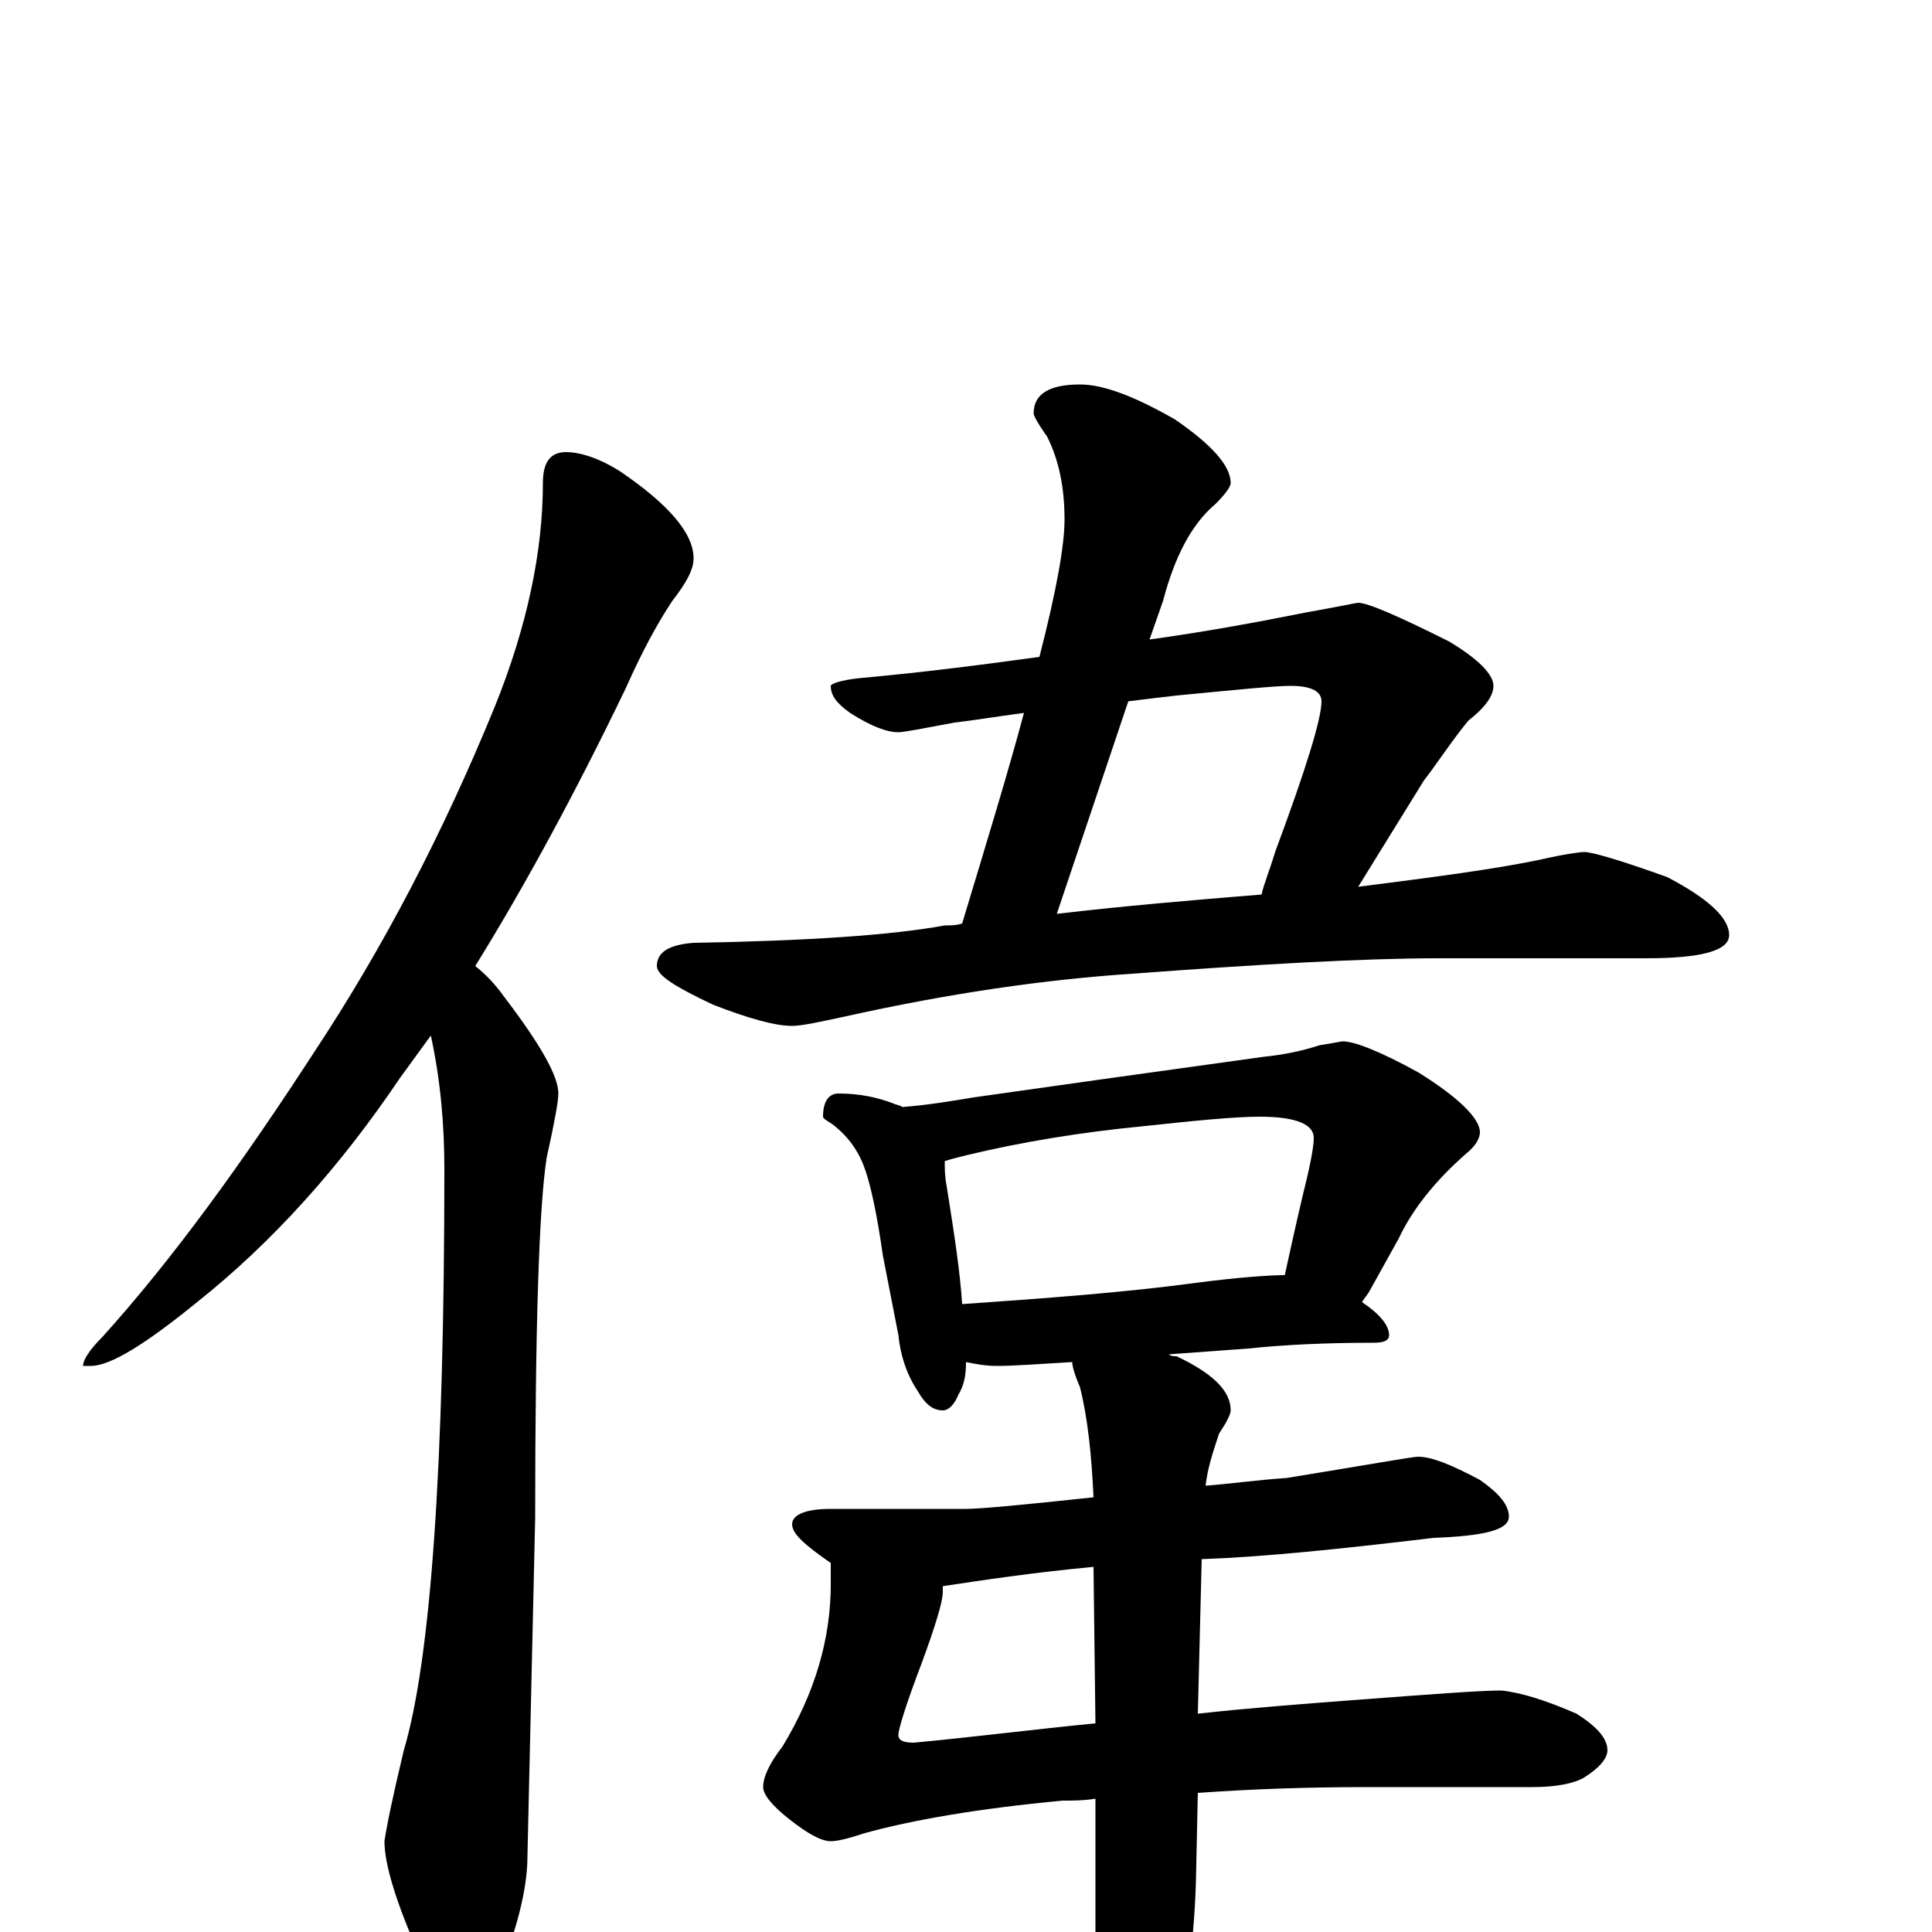
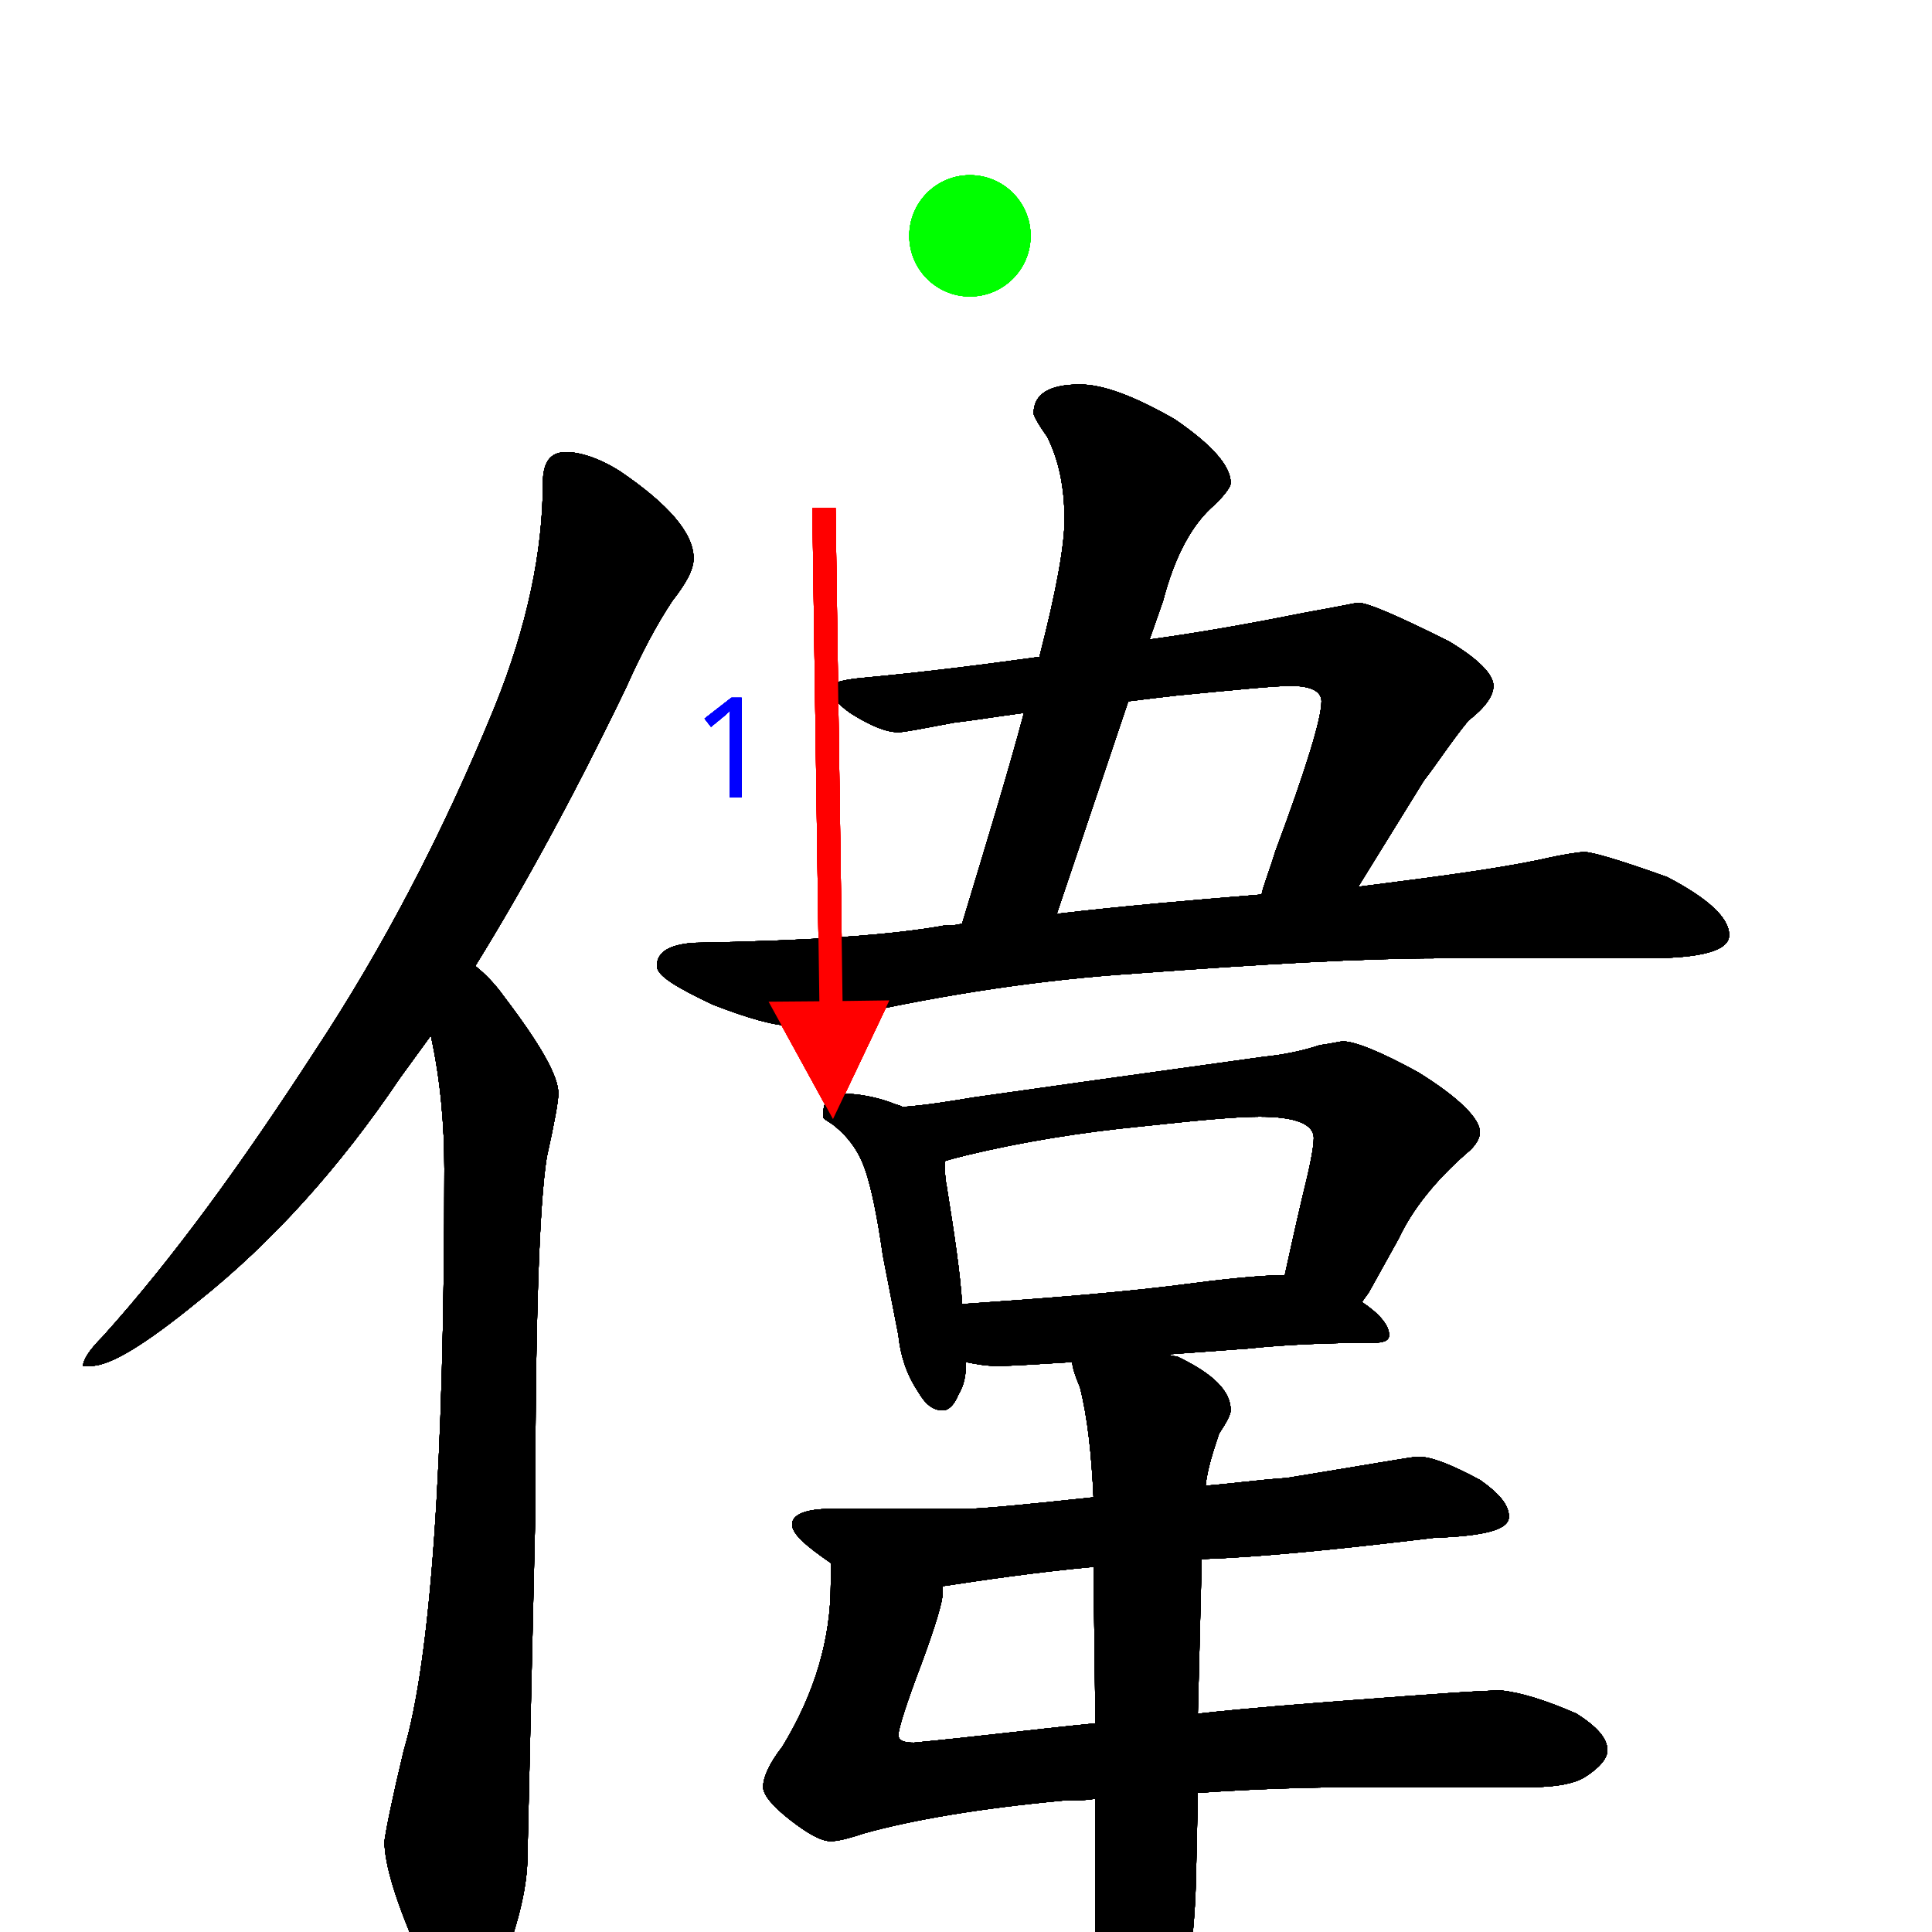
<svg xmlns="http://www.w3.org/2000/svg" version="1.1" id="Layer_1" x="0px" y="145px" width="1000px" height="1000px" viewBox="0 0 1000 1000" enable-background="new 0 0 1000 1000" xml:space="preserve">
  <g id="Layer_1">
    <path id="glyph" transform="matrix(1 0 0 -1 0 1000)" d="M293,766C300,766 310,763 321,756C346,739 359,724 359,711C359,705 355,698 348,689C340,677 332,662 324,644C298,590 272,542 246,500C251,496 256,491 261,484C280,459 289,443 289,434C289,430 287,419 283,401C279,376 277,313 277,214l-4,-175C273,25 269,6 260,-17C255,-34 249,-43 242,-43C233,-43 225,-33 218,-14C205,15 199,35 199,47C200,54 203,69 209,94C223,141 230,241 230,395C230,418 228,441 223,464C218,457 212,449 207,442C176,396 141,357 102,326C75,304 57,293 47,293l-4,0C43,296 46,301 53,308C90,349 126,399 163,456C198,509 229,568 256,634C273,676 281,715 281,750C281,761 285,766 293,766M703,688C708,688 724,681 750,668C765,659 773,651 773,645C773,640 769,634 760,627C751,616 744,605 737,596l-34,-55C742,546 773,550 797,555C810,558 818,559 820,559C824,559 838,555 863,546C884,535 895,525 895,516C895,508 881,504 852,504l-107,0C706,504 653,501 586,496C541,493 492,486 438,474C424,471 415,469 410,469C401,469 387,473 369,480C350,489 340,495 340,500C340,507 346,511 359,512C418,513 462,516 489,521C492,521 495,521 498,522C511,565 522,601 530,631C515,629 503,627 494,626C478,623 468,621 465,621C459,621 451,624 440,631C433,636 430,640 430,645C430,646 435,648 445,649C478,652 509,656 538,660C547,695 551,718 551,731C551,748 548,762 542,774C537,781 535,785 535,786C535,796 543,801 559,801C571,801 587,795 608,783C627,770 637,759 637,750C637,748 634,744 629,739C617,729 608,712 602,689l-7,-20C624,673 651,678 676,683C693,686 702,688 703,688M584,637l-37,-110C581,531 616,534 653,537C654,542 657,549 660,559C676,602 684,628 684,637C684,642 679,645 668,645C660,645 640,643 609,640C600,639 592,638 584,637M434,434C445,434 454,432 462,429C464,428 466,428 467,427C480,428 492,430 504,432C539,437 589,444 654,453C664,454 674,456 683,459C690,460 694,461 695,461C701,461 714,456 734,445C755,432 766,421 766,414C766,411 764,407 759,403C743,389 731,374 724,359l-15,-27C708,330 706,328 705,326C714,320 719,314 719,309C719,306 716,305 711,305C687,305 665,304 646,302l-41,-3C606,298 608,298 609,298C628,289 637,280 637,270C637,268 635,264 631,258C628,249 625,240 624,231C637,232 651,234 666,235C709,242 731,246 734,246C741,246 751,242 766,234C776,227 781,221 781,215C781,208 768,205 742,204C692,198 652,194 622,193l-2,-80C647,116 674,118 700,120C740,123 766,125 777,125C787,124 800,120 816,113C827,106 832,100 832,94C832,90 828,85 820,80C815,77 806,75 793,75l-86,0C677,75 648,74 620,72l-1,-46C618,-9 613,-39 605,-66C598,-97 591,-113 586,-113C579,-113 574,-103 570,-82C567,-63 566,-36 567,-3l0,72C561,68 555,68 550,68C507,64 472,58 447,51C438,48 433,47 430,47C425,47 418,51 409,58C400,65 395,71 395,75C395,80 398,87 405,96C422,124 430,152 430,180l0,11C417,200 410,206 410,211C410,216 417,219 430,219l70,0C507,219 529,221 566,225C565,247 563,266 559,282C556,289 555,293 555,295C538,294 525,293 516,293C510,293 505,294 500,295C500,288 499,283 496,278C494,273 491,270 488,270C483,270 479,273 475,280C469,289 466,299 465,309l-8,41C454,371 451,385 448,394C445,403 440,411 431,418C428,420 426,421 426,422C426,430 429,434 434,434M498,325C541,328 582,331 619,336C642,339 658,340 665,340C667,349 670,363 674,380C678,396 680,406 680,411C680,418 671,422 652,422C639,422 619,420 591,417C560,414 529,409 500,402C496,401 492,400 489,399C489,395 489,391 490,386C494,361 497,341 498,325M567,108l-1,81C534,186 508,182 488,179C488,178 488,177 488,176C488,171 484,158 477,139C469,118 465,105 465,102C465,99 468,98 473,98C505,101 536,105 567,108z" />
  </g>
+   <g id="Layer_2">
+     <path id="glyph" transform="matrix(1 0 0 -1 0 1000)" d="M293,766C300,766 310,763 321,756C346,739 359,724 359,711C359,705 355,698 348,689C340,677 332,662 324,644C298,590 272,542 246,500C251,496 256,491 261,484C280,459 289,443 289,434C289,430 287,419 283,401C279,376 277,313 277,214l-4,-175C273,25 269,6 260,-17C255,-34 249,-43 242,-43C233,-43 225,-33 218,-14C205,15 199,35 199,47C200,54 203,69 209,94C223,141 230,241 230,395C230,418 228,441 223,464C218,457 212,449 207,442C176,396 141,357 102,326C75,304 57,293 47,293l-4,0C43,296 46,301 53,308C90,349 126,399 163,456C198,509 229,568 256,634C273,676 281,715 281,750C281,761 285,766 293,766M703,688C708,688 724,681 750,668C765,659 773,651 773,645C773,640 769,634 760,627C751,616 744,605 737,596l-34,-55C742,546 773,550 797,555C810,558 818,559 820,559C824,559 838,555 863,546C884,535 895,525 895,516C895,508 881,504 852,504l-107,0C706,504 653,501 586,496C541,493 492,486 438,474C424,471 415,469 410,469C401,469 387,473 369,480C350,489 340,495 340,500C340,507 346,511 359,512C418,513 462,516 489,521C492,521 495,521 498,522C511,565 522,601 530,631C515,629 503,627 494,626C478,623 468,621 465,621C459,621 451,624 440,631C433,636 430,640 430,645C430,646 435,648 445,649C478,652 509,656 538,660C547,695 551,718 551,731C551,748 548,762 542,774C537,781 535,785 535,786C535,796 543,801 559,801C571,801 587,795 608,783C627,770 637,759 637,750C637,748 634,744 629,739C617,729 608,712 602,689l-7,-20C624,673 651,678 676,683C693,686 702,688 703,688M584,637l-37,-110C581,531 616,534 653,537C654,542 657,549 660,559C676,602 684,628 684,637C684,642 679,645 668,645C660,645 640,643 609,640C600,639 592,638 584,637M434,434C445,434 454,432 462,429C464,428 466,428 467,427C480,428 492,430 504,432C539,437 589,444 654,453C664,454 674,456 683,459C690,460 694,461 695,461C701,461 714,456 734,445C755,432 766,421 766,414C766,411 764,407 759,403C743,389 731,374 724,359l-15,-27C708,330 706,328 705,326C714,320 719,314 719,309C719,306 716,305 711,305C687,305 665,304 646,302l-41,-3C606,298 608,298 609,298C628,289 637,280 637,270C637,268 635,264 631,258C628,249 625,240 624,231C637,232 651,234 666,235C709,242 731,246 734,246C741,246 751,242 766,234C776,227 781,221 781,215C781,208 768,205 742,204C692,198 652,194 622,193l-2,-80C647,116 674,118 700,120C740,123 766,125 777,125C787,124 800,120 816,113C827,106 832,100 832,94C832,90 828,85 820,80C815,77 806,75 793,75l-86,0C677,75 648,74 620,72l-1,-46C618,-9 613,-39 605,-66C598,-97 591,-113 586,-113C579,-113 574,-103 570,-82C567,-63 566,-36 567,-3l0,72C561,68 555,68 550,68C507,64 472,58 447,51C438,48 433,47 430,47C425,47 418,51 409,58C400,65 395,71 395,75C395,80 398,87 405,96C422,124 430,152 430,180l0,11C417,200 410,206 410,211C410,216 417,219 430,219l70,0C507,219 529,221 566,225C565,247 563,266 559,282C556,289 555,293 555,295C538,294 525,293 516,293C510,293 505,294 500,295C500,288 499,283 496,278C494,273 491,270 488,270C483,270 479,273 475,280C469,289 466,299 465,309l-8,41C454,371 451,385 448,394C445,403 440,411 431,418C428,420 426,421 426,422C426,430 429,434 434,434M498,325C541,328 582,331 619,336C642,339 658,340 665,340C667,349 670,363 674,380C678,396 680,406 680,411C680,418 671,422 652,422C639,422 619,420 591,417C560,414 529,409 500,402C496,401 492,400 489,399C489,395 489,391 490,386C494,361 497,341 498,325M567,108l-1,81C534,186 508,182 488,179C488,178 488,177 488,176C488,171 484,158 477,139C469,118 465,105 465,102C465,99 468,98 473,98C505,101 536,105 567,108z" />
+     <circle id="Start_Mark" fill="#00FF00" cx="502.041" cy="122.069" r="31.395" />
+     <polyline id="Arrow" fill="#FF0000" stroke="#FF0000" stroke-width="12" points="426.48,263.014 430.191,524.204 407.91,524.391    430.764,566.061 450.771,523.923 430.191,524.204  " />
+     <text transform="matrix(1 0 0 1 358.2944 412.5508)" fill="#0000FF" font-family="'MyriadPro-Regular'" font-size="72">1</text>
+   </g>
+   <g id="Layer_3">
+     <path id="glyph" transform="matrix(1 0 0 -1 0 1000)" d="M293,766C300,766 310,763 321,756C346,739 359,724 359,711C359,705 355,698 348,689C340,677 332,662 324,644C298,590 272,542 246,500C251,496 256,491 261,484C280,459 289,443 289,434C289,430 287,419 283,401C279,376 277,313 277,214l-4,-175C273,25 269,6 260,-17C255,-34 249,-43 242,-43C233,-43 225,-33 218,-14C205,15 199,35 199,47C200,54 203,69 209,94C223,141 230,241 230,395C230,418 228,441 223,464C218,457 212,449 207,442C176,396 141,357 102,326C75,304 57,293 47,293l-4,0C43,296 46,301 53,308C90,349 126,399 163,456C198,509 229,568 256,634C273,676 281,715 281,750C281,761 285,766 293,766M703,688C708,688 724,681 750,668C765,659 773,651 773,645C773,640 769,634 760,627C751,616 744,605 737,596l-34,-55C742,546 773,550 797,555C810,558 818,559 820,559C824,559 838,555 863,546C884,535 895,525 895,516C895,508 881,504 852,504l-107,0C706,504 653,501 586,496C541,493 492,486 438,474C424,471 415,469 410,469C401,469 387,473 369,480C350,489 340,495 340,500C340,507 346,511 359,512C418,513 462,516 489,521C492,521 495,521 498,522C511,565 522,601 530,631C515,629 503,627 494,626C478,623 468,621 465,621C459,621 451,624 440,631C433,636 430,640 430,645C430,646 435,648 445,649C478,652 509,656 538,660C547,695 551,718 551,731C551,748 548,762 542,774C537,781 535,785 535,786C535,796 543,801 559,801C571,801 587,795 608,783C627,770 637,759 637,750C637,748 634,744 629,739C617,729 608,712 602,689l-7,-20C624,673 651,678 676,683C693,686 702,688 703,688M584,637l-37,-110C581,531 616,534 653,537C654,542 657,549 660,559C676,602 684,628 684,637C684,642 679,645 668,645C660,645 640,643 609,640C600,639 592,638 584,637M434,434C445,434 454,432 462,429C464,428 466,428 467,427C480,428 492,430 504,432C539,437 589,444 654,453C664,454 674,456 683,459C690,460 694,461 695,461C701,461 714,456 734,445C755,432 766,421 766,414C766,411 764,407 759,403C743,389 731,374 724,359l-15,-27C708,330 706,328 705,326C714,320 719,314 719,309C719,306 716,305 711,305C687,305 665,304 646,302l-41,-3C606,298 608,298 609,298C628,289 637,280 637,270C637,268 635,264 631,258C628,249 625,240 624,231C637,232 651,234 666,235C709,242 731,246 734,246C741,246 751,242 766,234C776,227 781,221 781,215C781,208 768,205 742,204C692,198 652,194 622,193l-2,-80C647,116 674,118 700,120C740,123 766,125 777,125C787,124 800,120 816,113C827,106 832,100 832,94C832,90 828,85 820,80C815,77 806,75 793,75l-86,0C677,75 648,74 620,72l-1,-46C618,-9 613,-39 605,-66C598,-97 591,-113 586,-113C579,-113 574,-103 570,-82C567,-63 566,-36 567,-3l0,72C561,68 555,68 550,68C507,64 472,58 447,51C438,48 433,47 430,47C425,47 418,51 409,58C400,65 395,71 395,75C395,80 398,87 405,96C422,124 430,152 430,180l0,11C417,200 410,206 410,211C410,216 417,219 430,219l70,0C507,219 529,221 566,225C565,247 563,266 559,282C556,289 555,293 555,295C538,294 525,293 516,293C510,293 505,294 500,295C500,288 499,283 496,278C494,273 491,270 488,270C483,270 479,273 475,280C469,289 466,299 465,309l-8,41C454,371 451,385 448,394C445,403 440,411 431,418C428,420 426,421 426,422C426,430 429,434 434,434M498,325C541,328 582,331 619,336C642,339 658,340 665,340C667,349 670,363 674,380C678,396 680,406 680,411C680,418 671,422 652,422C639,422 619,420 591,417C560,414 529,409 500,402C496,401 492,400 489,399C489,395 489,391 490,386C494,361 497,341 498,325M567,108l-1,81C534,186 508,182 488,179C488,178 488,177 488,176C488,171 484,158 477,139C469,118 465,105 465,102C465,99 468,98 473,98C505,101 536,105 567,108z" />
+     <circle id="Start_Mark" fill="#00FF00" cx="502.041" cy="122.069" r="31.395" />
+     <polyline id="Arrow" fill="#FF0000" stroke="#FF0000" stroke-width="12" points="426.48,263.014 430.191,524.204 407.91,524.391    430.764,566.061 450.771,523.923 430.191,524.204  " />
+     <text transform="matrix(1 0 0 1 358.2944 412.5508)" fill="#0000FF" font-family="'MyriadPro-Regular'" font-size="72">1</text>
+   </g>
+   <g id="Layer_4">
+     <path id="glyph" transform="matrix(1 0 0 -1 0 1000)" d="M293,766C300,766 310,763 321,756C346,739 359,724 359,711C359,705 355,698 348,689C340,677 332,662 324,644C298,590 272,542 246,500C251,496 256,491 261,484C280,459 289,443 289,434C289,430 287,419 283,401C279,376 277,313 277,214l-4,-175C273,25 269,6 260,-17C255,-34 249,-43 242,-43C233,-43 225,-33 218,-14C205,15 199,35 199,47C200,54 203,69 209,94C223,141 230,241 230,395C230,418 228,441 223,464C218,457 212,449 207,442C176,396 141,357 102,326C75,304 57,293 47,293l-4,0C43,296 46,301 53,308C90,349 126,399 163,456C198,509 229,568 256,634C273,676 281,715 281,750C281,761 285,766 293,766M703,688C708,688 724,681 750,668C765,659 773,651 773,645C773,640 769,634 760,627C751,616 744,605 737,596l-34,-55C742,546 773,550 797,555C810,558 818,559 820,559C824,559 838,555 863,546C884,535 895,525 895,516C895,508 881,504 852,504l-107,0C706,504 653,501 586,496C541,493 492,486 438,474C424,471 415,469 410,469C401,469 387,473 369,480C350,489 340,495 340,500C340,507 346,511 359,512C418,513 462,516 489,521C492,521 495,521 498,522C511,565 522,601 530,631C515,629 503,627 494,626C478,623 468,621 465,621C459,621 451,624 440,631C433,636 430,640 430,645C430,646 435,648 445,649C478,652 509,656 538,660C547,695 551,718 551,731C551,748 548,762 542,774C537,781 535,785 535,786C535,796 543,801 559,801C571,801 587,795 608,783C627,770 637,759 637,750C637,748 634,744 629,739C617,729 608,712 602,689l-7,-20C624,673 651,678 676,683C693,686 702,688 703,688M584,637l-37,-110C581,531 616,534 653,537C654,542 657,549 660,559C676,602 684,628 684,637C684,642 679,645 668,645C660,645 640,643 609,640C600,639 592,638 584,637M434,434C445,434 454,432 462,429C464,428 466,428 467,427C480,428 492,430 504,432C539,437 589,444 654,453C664,454 674,456 683,459C690,460 694,461 695,461C701,461 714,456 734,445C755,432 766,421 766,414C766,411 764,407 759,403C743,389 731,374 724,359l-15,-27C708,330 706,328 705,326C714,320 719,314 719,309C719,306 716,305 711,305C687,305 665,304 646,302l-41,-3C606,298 608,298 609,298C628,289 637,280 637,270C637,268 635,264 631,258C628,249 625,240 624,231C637,232 651,234 666,235C709,242 731,246 734,246C741,246 751,242 766,234C776,227 781,221 781,215C781,208 768,205 742,204C692,198 652,194 622,193l-2,-80C647,116 674,118 700,120C740,123 766,125 777,125C787,124 800,120 816,113C827,106 832,100 832,94C832,90 828,85 820,80C815,77 806,75 793,75l-86,0C677,75 648,74 620,72l-1,-46C618,-9 613,-39 605,-66C598,-97 591,-113 586,-113C579,-113 574,-103 570,-82C567,-63 566,-36 567,-3l0,72C561,68 555,68 550,68C507,64 472,58 447,51C438,48 433,47 430,47C425,47 418,51 409,58C400,65 395,71 395,75C395,80 398,87 405,96C422,124 430,152 430,180l0,11C417,200 410,206 410,211C410,216 417,219 430,219l70,0C507,219 529,221 566,225C565,247 563,266 559,282C556,289 555,293 555,295C538,294 525,293 516,293C510,293 505,294 500,295C500,288 499,283 496,278C494,273 491,270 488,270C483,270 479,273 475,280C469,289 466,299 465,309l-8,41C454,371 451,385 448,394C445,403 440,411 431,418C428,420 426,421 426,422C426,430 429,434 434,434M498,325C541,328 582,331 619,336C642,339 658,340 665,340C667,349 670,363 674,380C678,396 680,406 680,411C680,418 671,422 652,422C639,422 619,420 591,417C560,414 529,409 500,402C496,401 492,400 489,399C489,395 489,391 490,386C494,361 497,341 498,325M567,108l-1,81C534,186 508,182 488,179C488,178 488,177 488,176C488,171 484,158 477,139C469,118 465,105 465,102C465,99 468,98 473,98C505,101 536,105 567,108z" />
+     <circle id="Start_Mark" fill="#00FF00" cx="502.041" cy="122.069" r="31.395" />
+     <polyline id="Arrow" fill="#FF0000" stroke="#FF0000" stroke-width="12" points="426.48,263.014 430.191,524.204 407.91,524.391    430.764,566.061 450.771,523.923 430.191,524.204  " />
+     <text transform="matrix(1 0 0 1 358.2944 412.5508)" fill="#0000FF" font-family="'MyriadPro-Regular'" font-size="72">1</text>
+   </g>
+   <g id="Layer_5">
+     <path id="glyph" transform="matrix(1 0 0 -1 0 1000)" d="M293,766C300,766 310,763 321,756C346,739 359,724 359,711C359,705 355,698 348,689C340,677 332,662 324,644C298,590 272,542 246,500C251,496 256,491 261,484C280,459 289,443 289,434C289,430 287,419 283,401C279,376 277,313 277,214l-4,-175C273,25 269,6 260,-17C255,-34 249,-43 242,-43C233,-43 225,-33 218,-14C205,15 199,35 199,47C200,54 203,69 209,94C223,141 230,241 230,395C230,418 228,441 223,464C218,457 212,449 207,442C176,396 141,357 102,326C75,304 57,293 47,293l-4,0C43,296 46,301 53,308C90,349 126,399 163,456C198,509 229,568 256,634C273,676 281,715 281,750C281,761 285,766 293,766M703,688C708,688 724,681 750,668C765,659 773,651 773,645C773,640 769,634 760,627C751,616 744,605 737,596l-34,-55C742,546 773,550 797,555C810,558 818,559 820,559C824,559 838,555 863,546C884,535 895,525 895,516C895,508 881,504 852,504l-107,0C706,504 653,501 586,496C541,493 492,486 438,474C424,471 415,469 410,469C401,469 387,473 369,480C350,489 340,495 340,500C340,507 346,511 359,512C418,513 462,516 489,521C492,521 495,521 498,522C511,565 522,601 530,631C515,629 503,627 494,626C478,623 468,621 465,621C459,621 451,624 440,631C433,636 430,640 430,645C430,646 435,648 445,649C478,652 509,656 538,660C547,695 551,718 551,731C551,748 548,762 542,774C537,781 535,785 535,786C535,796 543,801 559,801C571,801 587,795 608,783C627,770 637,759 637,750C637,748 634,744 629,739C617,729 608,712 602,689l-7,-20C624,673 651,678 676,683C693,686 702,688 703,688M584,637l-37,-110C581,531 616,534 653,537C654,542 657,549 660,559C676,602 684,628 684,637C684,642 679,645 668,645C660,645 640,643 609,640C600,639 592,638 584,637M434,434C445,434 454,432 462,429C464,428 466,428 467,427C480,428 492,430 504,432C539,437 589,444 654,453C664,454 674,456 683,459C690,460 694,461 695,461C701,461 714,456 734,445C755,432 766,421 766,414C766,411 764,407 759,403C743,389 731,374 724,359l-15,-27C708,330 706,328 705,326C714,320 719,314 719,309C719,306 716,305 711,305C687,305 665,304 646,302l-41,-3C606,298 608,298 609,298C628,289 637,280 637,270C637,268 635,264 631,258C628,249 625,240 624,231C637,232 651,234 666,235C709,242 731,246 734,246C741,246 751,242 766,234C776,227 781,221 781,215C781,208 768,205 742,204C692,198 652,194 622,193l-2,-80C647,116 674,118 700,120C740,123 766,125 777,125C787,124 800,120 816,113C827,106 832,100 832,94C832,90 828,85 820,80C815,77 806,75 793,75l-86,0C677,75 648,74 620,72l-1,-46C618,-9 613,-39 605,-66C598,-97 591,-113 586,-113C579,-113 574,-103 570,-82C567,-63 566,-36 567,-3l0,72C561,68 555,68 550,68C507,64 472,58 447,51C438,48 433,47 430,47C425,47 418,51 409,58C400,65 395,71 395,75C395,80 398,87 405,96C422,124 430,152 430,180l0,11C417,200 410,206 410,211C410,216 417,219 430,219l70,0C507,219 529,221 566,225C565,247 563,266 559,282C556,289 555,293 555,295C538,294 525,293 516,293C510,293 505,294 500,295C500,288 499,283 496,278C494,273 491,270 488,270C483,270 479,273 475,280C469,289 466,299 465,309l-8,41C454,371 451,385 448,394C445,403 440,411 431,418C428,420 426,421 426,422C426,430 429,434 434,434M498,325C541,328 582,331 619,336C642,339 658,340 665,340C667,349 670,363 674,380C678,396 680,406 680,411C680,418 671,422 652,422C639,422 619,420 591,417C560,414 529,409 500,402C496,401 492,400 489,399C489,395 489,391 490,386C494,361 497,341 498,325M567,108l-1,81C534,186 508,182 488,179C488,178 488,177 488,176C488,171 484,158 477,139C469,118 465,105 465,102C465,99 468,98 473,98C505,101 536,105 567,108z" />
+     <circle id="Start_Mark" fill="#00FF00" cx="502.041" cy="122.069" r="31.395" />
+     <polyline id="Arrow" fill="#FF0000" stroke="#FF0000" stroke-width="12" points="426.48,263.014 430.191,524.204 407.91,524.391    430.764,566.061 450.771,523.923 430.191,524.204  " />
+     <text transform="matrix(1 0 0 1 358.2944 412.5508)" fill="#0000FF" font-family="'MyriadPro-Regular'" font-size="72">1</text>
+   </g>
+   <g id="Layer_6">
+     <path id="glyph" transform="matrix(1 0 0 -1 0 1000)" d="M293,766C300,766 310,763 321,756C346,739 359,724 359,711C359,705 355,698 348,689C340,677 332,662 324,644C298,590 272,542 246,500C251,496 256,491 261,484C280,459 289,443 289,434C289,430 287,419 283,401C279,376 277,313 277,214l-4,-175C273,25 269,6 260,-17C255,-34 249,-43 242,-43C233,-43 225,-33 218,-14C205,15 199,35 199,47C200,54 203,69 209,94C223,141 230,241 230,395C230,418 228,441 223,464C218,457 212,449 207,442C176,396 141,357 102,326C75,304 57,293 47,293l-4,0C43,296 46,301 53,308C90,349 126,399 163,456C198,509 229,568 256,634C273,676 281,715 281,750C281,761 285,766 293,766M703,688C708,688 724,681 750,668C765,659 773,651 773,645C773,640 769,634 760,627C751,616 744,605 737,596l-34,-55C742,546 773,550 797,555C810,558 818,559 820,559C824,559 838,555 863,546C884,535 895,525 895,516C895,508 881,504 852,504l-107,0C706,504 653,501 586,496C541,493 492,486 438,474C424,471 415,469 410,469C401,469 387,473 369,480C350,489 340,495 340,500C340,507 346,511 359,512C418,513 462,516 489,521C492,521 495,521 498,522C511,565 522,601 530,631C515,629 503,627 494,626C478,623 468,621 465,621C459,621 451,624 440,631C433,636 430,640 430,645C430,646 435,648 445,649C478,652 509,656 538,660C547,695 551,718 551,731C551,748 548,762 542,774C537,781 535,785 535,786C535,796 543,801 559,801C571,801 587,795 608,783C627,770 637,759 637,750C637,748 634,744 629,739C617,729 608,712 602,689l-7,-20C624,673 651,678 676,683C693,686 702,688 703,688M584,637l-37,-110C581,531 616,534 653,537C654,542 657,549 660,559C676,602 684,628 684,637C684,642 679,645 668,645C660,645 640,643 609,640C600,639 592,638 584,637M434,434C445,434 454,432 462,429C464,428 466,428 467,427C480,428 492,430 504,432C539,437 589,444 654,453C664,454 674,456 683,459C690,460 694,461 695,461C701,461 714,456 734,445C755,432 766,421 766,414C766,411 764,407 759,403C743,389 731,374 724,359l-15,-27C708,330 706,328 705,326C714,320 719,314 719,309C719,306 716,305 711,305C687,305 665,304 646,302l-41,-3C606,298 608,298 609,298C628,289 637,280 637,270C637,268 635,264 631,258C628,249 625,240 624,231C637,232 651,234 666,235C709,242 731,246 734,246C741,246 751,242 766,234C776,227 781,221 781,215C781,208 768,205 742,204C692,198 652,194 622,193l-2,-80C647,116 674,118 700,120C740,123 766,125 777,125C787,124 800,120 816,113C827,106 832,100 832,94C832,90 828,85 820,80C815,77 806,75 793,75l-86,0C677,75 648,74 620,72l-1,-46C618,-9 613,-39 605,-66C598,-97 591,-113 586,-113C579,-113 574,-103 570,-82C567,-63 566,-36 567,-3l0,72C561,68 555,68 550,68C507,64 472,58 447,51C438,48 433,47 430,47C425,47 418,51 409,58C400,65 395,71 395,75C395,80 398,87 405,96C422,124 430,152 430,180l0,11C417,200 410,206 410,211C410,216 417,219 430,219l70,0C507,219 529,221 566,225C565,247 563,266 559,282C556,289 555,293 555,295C538,294 525,293 516,293C510,293 505,294 500,295C500,288 499,283 496,278C494,273 491,270 488,270C483,270 479,273 475,280C469,289 466,299 465,309l-8,41C454,371 451,385 448,394C445,403 440,411 431,418C428,420 426,421 426,422C426,430 429,434 434,434M498,325C541,328 582,331 619,336C642,339 658,340 665,340C667,349 670,363 674,380C678,396 680,406 680,411C680,418 671,422 652,422C639,422 619,420 591,417C560,414 529,409 500,402C496,401 492,400 489,399C489,395 489,391 490,386C494,361 497,341 498,325M567,108l-1,81C534,186 508,182 488,179C488,178 488,177 488,176C488,171 484,158 477,139C469,118 465,105 465,102C465,99 468,98 473,98C505,101 536,105 567,108z" />
+     <circle id="Start_Mark" fill="#00FF00" cx="502.041" cy="122.069" r="31.395" />
+     <polyline id="Arrow" fill="#FF0000" stroke="#FF0000" stroke-width="12" points="426.48,263.014 430.191,524.204 407.91,524.391    430.764,566.061 450.771,523.923 430.191,524.204  " />
+     <text transform="matrix(1 0 0 1 358.2944 412.5508)" fill="#0000FF" font-family="'MyriadPro-Regular'" font-size="72">1</text>
+   </g>
+   <g id="Layer_7">
+     <path id="glyph" transform="matrix(1 0 0 -1 0 1000)" d="M293,766C300,766 310,763 321,756C346,739 359,724 359,711C359,705 355,698 348,689C340,677 332,662 324,644C298,590 272,542 246,500C251,496 256,491 261,484C280,459 289,443 289,434C289,430 287,419 283,401C279,376 277,313 277,214l-4,-175C273,25 269,6 260,-17C255,-34 249,-43 242,-43C233,-43 225,-33 218,-14C205,15 199,35 199,47C200,54 203,69 209,94C223,141 230,241 230,395C230,418 228,441 223,464C218,457 212,449 207,442C176,396 141,357 102,326C75,304 57,293 47,293l-4,0C43,296 46,301 53,308C90,349 126,399 163,456C198,509 229,568 256,634C273,676 281,715 281,750C281,761 285,766 293,766M703,688C708,688 724,681 750,668C765,659 773,651 773,645C773,640 769,634 760,627C751,616 744,605 737,596l-34,-55C742,546 773,550 797,555C810,558 818,559 820,559C824,559 838,555 863,546C884,535 895,525 895,516C895,508 881,504 852,504l-107,0C706,504 653,501 586,496C541,493 492,486 438,474C424,471 415,469 410,469C401,469 387,473 369,480C350,489 340,495 340,500C340,507 346,511 359,512C418,513 462,516 489,521C492,521 495,521 498,522C511,565 522,601 530,631C515,629 503,627 494,626C478,623 468,621 465,621C459,621 451,624 440,631C433,636 430,640 430,645C430,646 435,648 445,649C478,652 509,656 538,660C547,695 551,718 551,731C551,748 548,762 542,774C537,781 535,785 535,786C535,796 543,801 559,801C571,801 587,795 608,783C627,770 637,759 637,750C637,748 634,744 629,739C617,729 608,712 602,689l-7,-20C624,673 651,678 676,683C693,686 702,688 703,688M584,637l-37,-110C581,531 616,534 653,537C654,542 657,549 660,559C676,602 684,628 684,637C684,642 679,645 668,645C660,645 640,643 609,640C600,639 592,638 584,637M434,434C445,434 454,432 462,429C464,428 466,428 467,427C480,428 492,430 504,432C539,437 589,444 654,453C664,454 674,456 683,459C690,460 694,461 695,461C701,461 714,456 734,445C755,432 766,421 766,414C766,411 764,407 759,403C743,389 731,374 724,359l-15,-27C708,330 706,328 705,326C714,320 719,314 719,309C719,306 716,305 711,305C687,305 665,304 646,302l-41,-3C606,298 608,298 609,298C628,289 637,280 637,270C637,268 635,264 631,258C628,249 625,240 624,231C637,232 651,234 666,235C709,242 731,246 734,246C741,246 751,242 766,234C776,227 781,221 781,215C781,208 768,205 742,204C692,198 652,194 622,193l-2,-80C647,116 674,118 700,120C740,123 766,125 777,125C787,124 800,120 816,113C827,106 832,100 832,94C832,90 828,85 820,80C815,77 806,75 793,75l-86,0C677,75 648,74 620,72l-1,-46C618,-9 613,-39 605,-66C598,-97 591,-113 586,-113C579,-113 574,-103 570,-82C567,-63 566,-36 567,-3l0,72C561,68 555,68 550,68C507,64 472,58 447,51C438,48 433,47 430,47C425,47 418,51 409,58C400,65 395,71 395,75C395,80 398,87 405,96C422,124 430,152 430,180l0,11C417,200 410,206 410,211C410,216 417,219 430,219l70,0C507,219 529,221 566,225C565,247 563,266 559,282C556,289 555,293 555,295C538,294 525,293 516,293C510,293 505,294 500,295C500,288 499,283 496,278C494,273 491,270 488,270C483,270 479,273 475,280C469,289 466,299 465,309l-8,41C454,371 451,385 448,394C445,403 440,411 431,418C428,420 426,421 426,422C426,430 429,434 434,434M498,325C541,328 582,331 619,336C642,339 658,340 665,340C667,349 670,363 674,380C678,396 680,406 680,411C680,418 671,422 652,422C639,422 619,420 591,417C560,414 529,409 500,402C496,401 492,400 489,399C489,395 489,391 490,386C494,361 497,341 498,325M567,108l-1,81C534,186 508,182 488,179C488,178 488,177 488,176C488,171 484,158 477,139C469,118 465,105 465,102C465,99 468,98 473,98C505,101 536,105 567,108z" />
+     <circle id="Start_Mark" fill="#00FF00" cx="502.041" cy="122.069" r="31.395" />
+     <polyline id="Arrow" fill="#FF0000" stroke="#FF0000" stroke-width="12" points="426.48,263.014 430.191,524.204 407.91,524.391    430.764,566.061 450.771,523.923 430.191,524.204  " />
+     <text transform="matrix(1 0 0 1 358.2944 412.5508)" fill="#0000FF" font-family="'MyriadPro-Regular'" font-size="72">1</text>
+   </g>
+   <g id="Layer_8">
+     <path id="glyph" transform="matrix(1 0 0 -1 0 1000)" d="M293,766C300,766 310,763 321,756C346,739 359,724 359,711C359,705 355,698 348,689C340,677 332,662 324,644C298,590 272,542 246,500C251,496 256,491 261,484C280,459 289,443 289,434C289,430 287,419 283,401C279,376 277,313 277,214l-4,-175C273,25 269,6 260,-17C255,-34 249,-43 242,-43C233,-43 225,-33 218,-14C205,15 199,35 199,47C200,54 203,69 209,94C223,141 230,241 230,395C230,418 228,441 223,464C218,457 212,449 207,442C176,396 141,357 102,326C75,304 57,293 47,293l-4,0C43,296 46,301 53,308C90,349 126,399 163,456C198,509 229,568 256,634C273,676 281,715 281,750C281,761 285,766 293,766M703,688C708,688 724,681 750,668C765,659 773,651 773,645C773,640 769,634 760,627C751,616 744,605 737,596l-34,-55C742,546 773,550 797,555C810,558 818,559 820,559C824,559 838,555 863,546C884,535 895,525 895,516C895,508 881,504 852,504l-107,0C706,504 653,501 586,496C541,493 492,486 438,474C424,471 415,469 410,469C401,469 387,473 369,480C350,489 340,495 340,500C340,507 346,511 359,512C418,513 462,516 489,521C492,521 495,521 498,522C511,565 522,601 530,631C515,629 503,627 494,626C478,623 468,621 465,621C459,621 451,624 440,631C433,636 430,640 430,645C430,646 435,648 445,649C478,652 509,656 538,660C547,695 551,718 551,731C551,748 548,762 542,774C537,781 535,785 535,786C535,796 543,801 559,801C571,801 587,795 608,783C627,770 637,759 637,750C637,748 634,744 629,739C617,729 608,712 602,689l-7,-20C624,673 651,678 676,683C693,686 702,688 703,688M584,637l-37,-110C581,531 616,534 653,537C654,542 657,549 660,559C676,602 684,628 684,637C684,642 679,645 668,645C660,645 640,643 609,640C600,639 592,638 584,637M434,434C445,434 454,432 462,429C464,428 466,428 467,427C480,428 492,430 504,432C539,437 589,444 654,453C664,454 674,456 683,459C690,460 694,461 695,461C701,461 714,456 734,445C755,432 766,421 766,414C766,411 764,407 759,403C743,389 731,374 724,359l-15,-27C708,330 706,328 705,326C714,320 719,314 719,309C719,306 716,305 711,305C687,305 665,304 646,302l-41,-3C606,298 608,298 609,298C628,289 637,280 637,270C637,268 635,264 631,258C628,249 625,240 624,231C637,232 651,234 666,235C709,242 731,246 734,246C741,246 751,242 766,234C776,227 781,221 781,215C781,208 768,205 742,204C692,198 652,194 622,193l-2,-80C647,116 674,118 700,120C740,123 766,125 777,125C787,124 800,120 816,113C827,106 832,100 832,94C832,90 828,85 820,80C815,77 806,75 793,75l-86,0C677,75 648,74 620,72l-1,-46C618,-9 613,-39 605,-66C598,-97 591,-113 586,-113C579,-113 574,-103 570,-82C567,-63 566,-36 567,-3l0,72C561,68 555,68 550,68C507,64 472,58 447,51C438,48 433,47 430,47C425,47 418,51 409,58C400,65 395,71 395,75C395,80 398,87 405,96C422,124 430,152 430,180l0,11C417,200 410,206 410,211C410,216 417,219 430,219l70,0C507,219 529,221 566,225C565,247 563,266 559,282C556,289 555,293 555,295C538,294 525,293 516,293C510,293 505,294 500,295C500,288 499,283 496,278C494,273 491,270 488,270C483,270 479,273 475,280C469,289 466,299 465,309l-8,41C454,371 451,385 448,394C445,403 440,411 431,418C428,420 426,421 426,422C426,430 429,434 434,434M498,325C541,328 582,331 619,336C642,339 658,340 665,340C667,349 670,363 674,380C678,396 680,406 680,411C680,418 671,422 652,422C639,422 619,420 591,417C560,414 529,409 500,402C496,401 492,400 489,399C489,395 489,391 490,386C494,361 497,341 498,325M567,108l-1,81C534,186 508,182 488,179C488,178 488,177 488,176C488,171 484,158 477,139C469,118 465,105 465,102C465,99 468,98 473,98C505,101 536,105 567,108z" />
+     <circle id="Start_Mark" fill="#00FF00" cx="502.041" cy="122.069" r="31.395" />
+     <polyline id="Arrow" fill="#FF0000" stroke="#FF0000" stroke-width="12" points="426.48,263.014 430.191,524.204 407.91,524.391    430.764,566.061 450.771,523.923 430.191,524.204  " />
+     <text transform="matrix(1 0 0 1 358.2944 412.5508)" fill="#0000FF" font-family="'MyriadPro-Regular'" font-size="72">1</text>
+   </g>
+   <g id="Layer_9">
+     <path id="glyph" transform="matrix(1 0 0 -1 0 1000)" d="M293,766C300,766 310,763 321,756C346,739 359,724 359,711C359,705 355,698 348,689C340,677 332,662 324,644C298,590 272,542 246,500C251,496 256,491 261,484C280,459 289,443 289,434C289,430 287,419 283,401C279,376 277,313 277,214l-4,-175C273,25 269,6 260,-17C255,-34 249,-43 242,-43C233,-43 225,-33 218,-14C205,15 199,35 199,47C200,54 203,69 209,94C223,141 230,241 230,395C230,418 228,441 223,464C218,457 212,449 207,442C176,396 141,357 102,326C75,304 57,293 47,293l-4,0C43,296 46,301 53,308C90,349 126,399 163,456C198,509 229,568 256,634C273,676 281,715 281,750C281,761 285,766 293,766M703,688C708,688 724,681 750,668C765,659 773,651 773,645C773,640 769,634 760,627C751,616 744,605 737,596l-34,-55C742,546 773,550 797,555C810,558 818,559 820,559C824,559 838,555 863,546C884,535 895,525 895,516C895,508 881,504 852,504l-107,0C706,504 653,501 586,496C541,493 492,486 438,474C424,471 415,469 410,469C401,469 387,473 369,480C350,489 340,495 340,500C340,507 346,511 359,512C418,513 462,516 489,521C492,521 495,521 498,522C511,565 522,601 530,631C515,629 503,627 494,626C478,623 468,621 465,621C459,621 451,624 440,631C433,636 430,640 430,645C430,646 435,648 445,649C478,652 509,656 538,660C547,695 551,718 551,731C551,748 548,762 542,774C537,781 535,785 535,786C535,796 543,801 559,801C571,801 587,795 608,783C627,770 637,759 637,750C637,748 634,744 629,739C617,729 608,712 602,689l-7,-20C624,673 651,678 676,683C693,686 702,688 703,688M584,637l-37,-110C581,531 616,534 653,537C654,542 657,549 660,559C676,602 684,628 684,637C684,642 679,645 668,645C660,645 640,643 609,640C600,639 592,638 584,637M434,434C445,434 454,432 462,429C464,428 466,428 467,427C480,428 492,430 504,432C539,437 589,444 654,453C664,454 674,456 683,459C690,460 694,461 695,461C701,461 714,456 734,445C755,432 766,421 766,414C766,411 764,407 759,403C743,389 731,374 724,359l-15,-27C708,330 706,328 705,326C714,320 719,314 719,309C719,306 716,305 711,305C687,305 665,304 646,302l-41,-3C606,298 608,298 609,298C628,289 637,280 637,270C637,268 635,264 631,258C628,249 625,240 624,231C637,232 651,234 666,235C709,242 731,246 734,246C741,246 751,242 766,234C776,227 781,221 781,215C781,208 768,205 742,204C692,198 652,194 622,193l-2,-80C647,116 674,118 700,120C740,123 766,125 777,125C787,124 800,120 816,113C827,106 832,100 832,94C832,90 828,85 820,80C815,77 806,75 793,75l-86,0C677,75 648,74 620,72l-1,-46C618,-9 613,-39 605,-66C598,-97 591,-113 586,-113C579,-113 574,-103 570,-82C567,-63 566,-36 567,-3l0,72C561,68 555,68 550,68C507,64 472,58 447,51C438,48 433,47 430,47C425,47 418,51 409,58C400,65 395,71 395,75C395,80 398,87 405,96C422,124 430,152 430,180l0,11C417,200 410,206 410,211C410,216 417,219 430,219l70,0C507,219 529,221 566,225C565,247 563,266 559,282C556,289 555,293 555,295C538,294 525,293 516,293C510,293 505,294 500,295C500,288 499,283 496,278C494,273 491,270 488,270C483,270 479,273 475,280C469,289 466,299 465,309l-8,41C454,371 451,385 448,394C445,403 440,411 431,418C428,420 426,421 426,422C426,430 429,434 434,434M498,325C541,328 582,331 619,336C642,339 658,340 665,340C667,349 670,363 674,380C678,396 680,406 680,411C680,418 671,422 652,422C639,422 619,420 591,417C560,414 529,409 500,402C496,401 492,400 489,399C489,395 489,391 490,386C494,361 497,341 498,325M567,108l-1,81C534,186 508,182 488,179C488,178 488,177 488,176C488,171 484,158 477,139C469,118 465,105 465,102C465,99 468,98 473,98C505,101 536,105 567,108z" />
+     <circle id="Start_Mark" fill="#00FF00" cx="502.041" cy="122.069" r="31.395" />
+     <polyline id="Arrow" fill="#FF0000" stroke="#FF0000" stroke-width="12" points="426.48,263.014 430.191,524.204 407.91,524.391    430.764,566.061 450.771,523.923 430.191,524.204  " />
+     <text transform="matrix(1 0 0 1 358.2944 412.5508)" fill="#0000FF" font-family="'MyriadPro-Regular'" font-size="72">1</text>
+   </g>
+   <g id="Layer_10">
+     <path id="glyph" transform="matrix(1 0 0 -1 0 1000)" d="M293,766C300,766 310,763 321,756C346,739 359,724 359,711C359,705 355,698 348,689C340,677 332,662 324,644C298,590 272,542 246,500C251,496 256,491 261,484C280,459 289,443 289,434C289,430 287,419 283,401C279,376 277,313 277,214l-4,-175C273,25 269,6 260,-17C255,-34 249,-43 242,-43C233,-43 225,-33 218,-14C205,15 199,35 199,47C200,54 203,69 209,94C223,141 230,241 230,395C230,418 228,441 223,464C218,457 212,449 207,442C176,396 141,357 102,326C75,304 57,293 47,293l-4,0C43,296 46,301 53,308C90,349 126,399 163,456C198,509 229,568 256,634C273,676 281,715 281,750C281,761 285,766 293,766M703,688C708,688 724,681 750,668C765,659 773,651 773,645C773,640 769,634 760,627C751,616 744,605 737,596l-34,-55C742,546 773,550 797,555C810,558 818,559 820,559C824,559 838,555 863,546C884,535 895,525 895,516C895,508 881,504 852,504l-107,0C706,504 653,501 586,496C541,493 492,486 438,474C424,471 415,469 410,469C401,469 387,473 369,480C350,489 340,495 340,500C340,507 346,511 359,512C418,513 462,516 489,521C492,521 495,521 498,522C511,565 522,601 530,631C515,629 503,627 494,626C478,623 468,621 465,621C459,621 451,624 440,631C433,636 430,640 430,645C430,646 435,648 445,649C478,652 509,656 538,660C547,695 551,718 551,731C551,748 548,762 542,774C537,781 535,785 535,786C535,796 543,801 559,801C571,801 587,795 608,783C627,770 637,759 637,750C637,748 634,744 629,739C617,729 608,712 602,689l-7,-20C624,673 651,678 676,683C693,686 702,688 703,688M584,637l-37,-110C581,531 616,534 653,537C654,542 657,549 660,559C676,602 684,628 684,637C684,642 679,645 668,645C660,645 640,643 609,640C600,639 592,638 584,637M434,434C445,434 454,432 462,429C464,428 466,428 467,427C480,428 492,430 504,432C539,437 589,444 654,453C664,454 674,456 683,459C690,460 694,461 695,461C701,461 714,456 734,445C755,432 766,421 766,414C766,411 764,407 759,403C743,389 731,374 724,359l-15,-27C708,330 706,328 705,326C714,320 719,314 719,309C719,306 716,305 711,305C687,305 665,304 646,302l-41,-3C606,298 608,298 609,298C628,289 637,280 637,270C637,268 635,264 631,258C628,249 625,240 624,231C637,232 651,234 666,235C709,242 731,246 734,246C741,246 751,242 766,234C776,227 781,221 781,215C781,208 768,205 742,204C692,198 652,194 622,193l-2,-80C647,116 674,118 700,120C740,123 766,125 777,125C787,124 800,120 816,113C827,106 832,100 832,94C832,90 828,85 820,80C815,77 806,75 793,75l-86,0C677,75 648,74 620,72l-1,-46C618,-9 613,-39 605,-66C598,-97 591,-113 586,-113C579,-113 574,-103 570,-82C567,-63 566,-36 567,-3l0,72C561,68 555,68 550,68C507,64 472,58 447,51C438,48 433,47 430,47C425,47 418,51 409,58C400,65 395,71 395,75C395,80 398,87 405,96C422,124 430,152 430,180l0,11C417,200 410,206 410,211C410,216 417,219 430,219l70,0C507,219 529,221 566,225C565,247 563,266 559,282C556,289 555,293 555,295C538,294 525,293 516,293C510,293 505,294 500,295C500,288 499,283 496,278C494,273 491,270 488,270C483,270 479,273 475,280C469,289 466,299 465,309l-8,41C454,371 451,385 448,394C445,403 440,411 431,418C428,420 426,421 426,422C426,430 429,434 434,434M498,325C541,328 582,331 619,336C642,339 658,340 665,340C667,349 670,363 674,380C678,396 680,406 680,411C680,418 671,422 652,422C639,422 619,420 591,417C560,414 529,409 500,402C496,401 492,400 489,399C489,395 489,391 490,386C494,361 497,341 498,325M567,108l-1,81C534,186 508,182 488,179C488,178 488,177 488,176C488,171 484,158 477,139C469,118 465,105 465,102C465,99 468,98 473,98C505,101 536,105 567,108z" />
+     <circle id="Start_Mark" fill="#00FF00" cx="502.041" cy="122.069" r="31.395" />
+     <polyline id="Arrow" fill="#FF0000" stroke="#FF0000" stroke-width="12" points="426.48,263.014 430.191,524.204 407.91,524.391    430.764,566.061 450.771,523.923 430.191,524.204  " />
+     <text transform="matrix(1 0 0 1 358.2944 412.5508)" fill="#0000FF" font-family="'MyriadPro-Regular'" font-size="72">1</text>
+   </g>
+   <g id="Layer_11">
+     <path id="glyph" transform="matrix(1 0 0 -1 0 1000)" d="M293,766C300,766 310,763 321,756C346,739 359,724 359,711C359,705 355,698 348,689C340,677 332,662 324,644C298,590 272,542 246,500C251,496 256,491 261,484C280,459 289,443 289,434C289,430 287,419 283,401C279,376 277,313 277,214l-4,-175C273,25 269,6 260,-17C255,-34 249,-43 242,-43C233,-43 225,-33 218,-14C205,15 199,35 199,47C200,54 203,69 209,94C223,141 230,241 230,395C230,418 228,441 223,464C218,457 212,449 207,442C176,396 141,357 102,326C75,304 57,293 47,293l-4,0C43,296 46,301 53,308C90,349 126,399 163,456C198,509 229,568 256,634C273,676 281,715 281,750C281,761 285,766 293,766M703,688C708,688 724,681 750,668C765,659 773,651 773,645C773,640 769,634 760,627C751,616 744,605 737,596l-34,-55C742,546 773,550 797,555C810,558 818,559 820,559C824,559 838,555 863,546C884,535 895,525 895,516C895,508 881,504 852,504l-107,0C706,504 653,501 586,496C541,493 492,486 438,474C424,471 415,469 410,469C401,469 387,473 369,480C350,489 340,495 340,500C340,507 346,511 359,512C418,513 462,516 489,521C492,521 495,521 498,522C511,565 522,601 530,631C515,629 503,627 494,626C478,623 468,621 465,621C459,621 451,624 440,631C433,636 430,640 430,645C430,646 435,648 445,649C478,652 509,656 538,660C547,695 551,718 551,731C551,748 548,762 542,774C537,781 535,785 535,786C535,796 543,801 559,801C571,801 587,795 608,783C627,770 637,759 637,750C637,748 634,744 629,739C617,729 608,712 602,689l-7,-20C624,673 651,678 676,683C693,686 702,688 703,688M584,637l-37,-110C581,531 616,534 653,537C654,542 657,549 660,559C676,602 684,628 684,637C684,642 679,645 668,645C660,645 640,643 609,640C600,639 592,638 584,637M434,434C445,434 454,432 462,429C464,428 466,428 467,427C480,428 492,430 504,432C539,437 589,444 654,453C664,454 674,456 683,459C690,460 694,461 695,461C701,461 714,456 734,445C755,432 766,421 766,414C766,411 764,407 759,403C743,389 731,374 724,359l-15,-27C708,330 706,328 705,326C714,320 719,314 719,309C719,306 716,305 711,305C687,305 665,304 646,302l-41,-3C606,298 608,298 609,298C628,289 637,280 637,270C637,268 635,264 631,258C628,249 625,240 624,231C637,232 651,234 666,235C709,242 731,246 734,246C741,246 751,242 766,234C776,227 781,221 781,215C781,208 768,205 742,204C692,198 652,194 622,193l-2,-80C647,116 674,118 700,120C740,123 766,125 777,125C787,124 800,120 816,113C827,106 832,100 832,94C832,90 828,85 820,80C815,77 806,75 793,75l-86,0C677,75 648,74 620,72l-1,-46C618,-9 613,-39 605,-66C598,-97 591,-113 586,-113C579,-113 574,-103 570,-82C567,-63 566,-36 567,-3l0,72C561,68 555,68 550,68C507,64 472,58 447,51C438,48 433,47 430,47C425,47 418,51 409,58C400,65 395,71 395,75C395,80 398,87 405,96C422,124 430,152 430,180l0,11C417,200 410,206 410,211C410,216 417,219 430,219l70,0C507,219 529,221 566,225C565,247 563,266 559,282C556,289 555,293 555,295C538,294 525,293 516,293C510,293 505,294 500,295C500,288 499,283 496,278C494,273 491,270 488,270C483,270 479,273 475,280C469,289 466,299 465,309l-8,41C454,371 451,385 448,394C445,403 440,411 431,418C428,420 426,421 426,422C426,430 429,434 434,434M498,325C541,328 582,331 619,336C642,339 658,340 665,340C667,349 670,363 674,380C678,396 680,406 680,411C680,418 671,422 652,422C639,422 619,420 591,417C560,414 529,409 500,402C496,401 492,400 489,399C489,395 489,391 490,386C494,361 497,341 498,325M567,108l-1,81C534,186 508,182 488,179C488,178 488,177 488,176C488,171 484,158 477,139C469,118 465,105 465,102C465,99 468,98 473,98C505,101 536,105 567,108z" />
+     <circle id="Start_Mark" fill="#00FF00" cx="502.041" cy="122.069" r="31.395" />
+     <polyline id="Arrow" fill="#FF0000" stroke="#FF0000" stroke-width="12" points="426.48,263.014 430.191,524.204 407.91,524.391    430.764,566.061 450.771,523.923 430.191,524.204  " />
+     <text transform="matrix(1 0 0 1 358.2944 412.5508)" fill="#0000FF" font-family="'MyriadPro-Regular'" font-size="72">1</text>
+   </g>
</svg>
